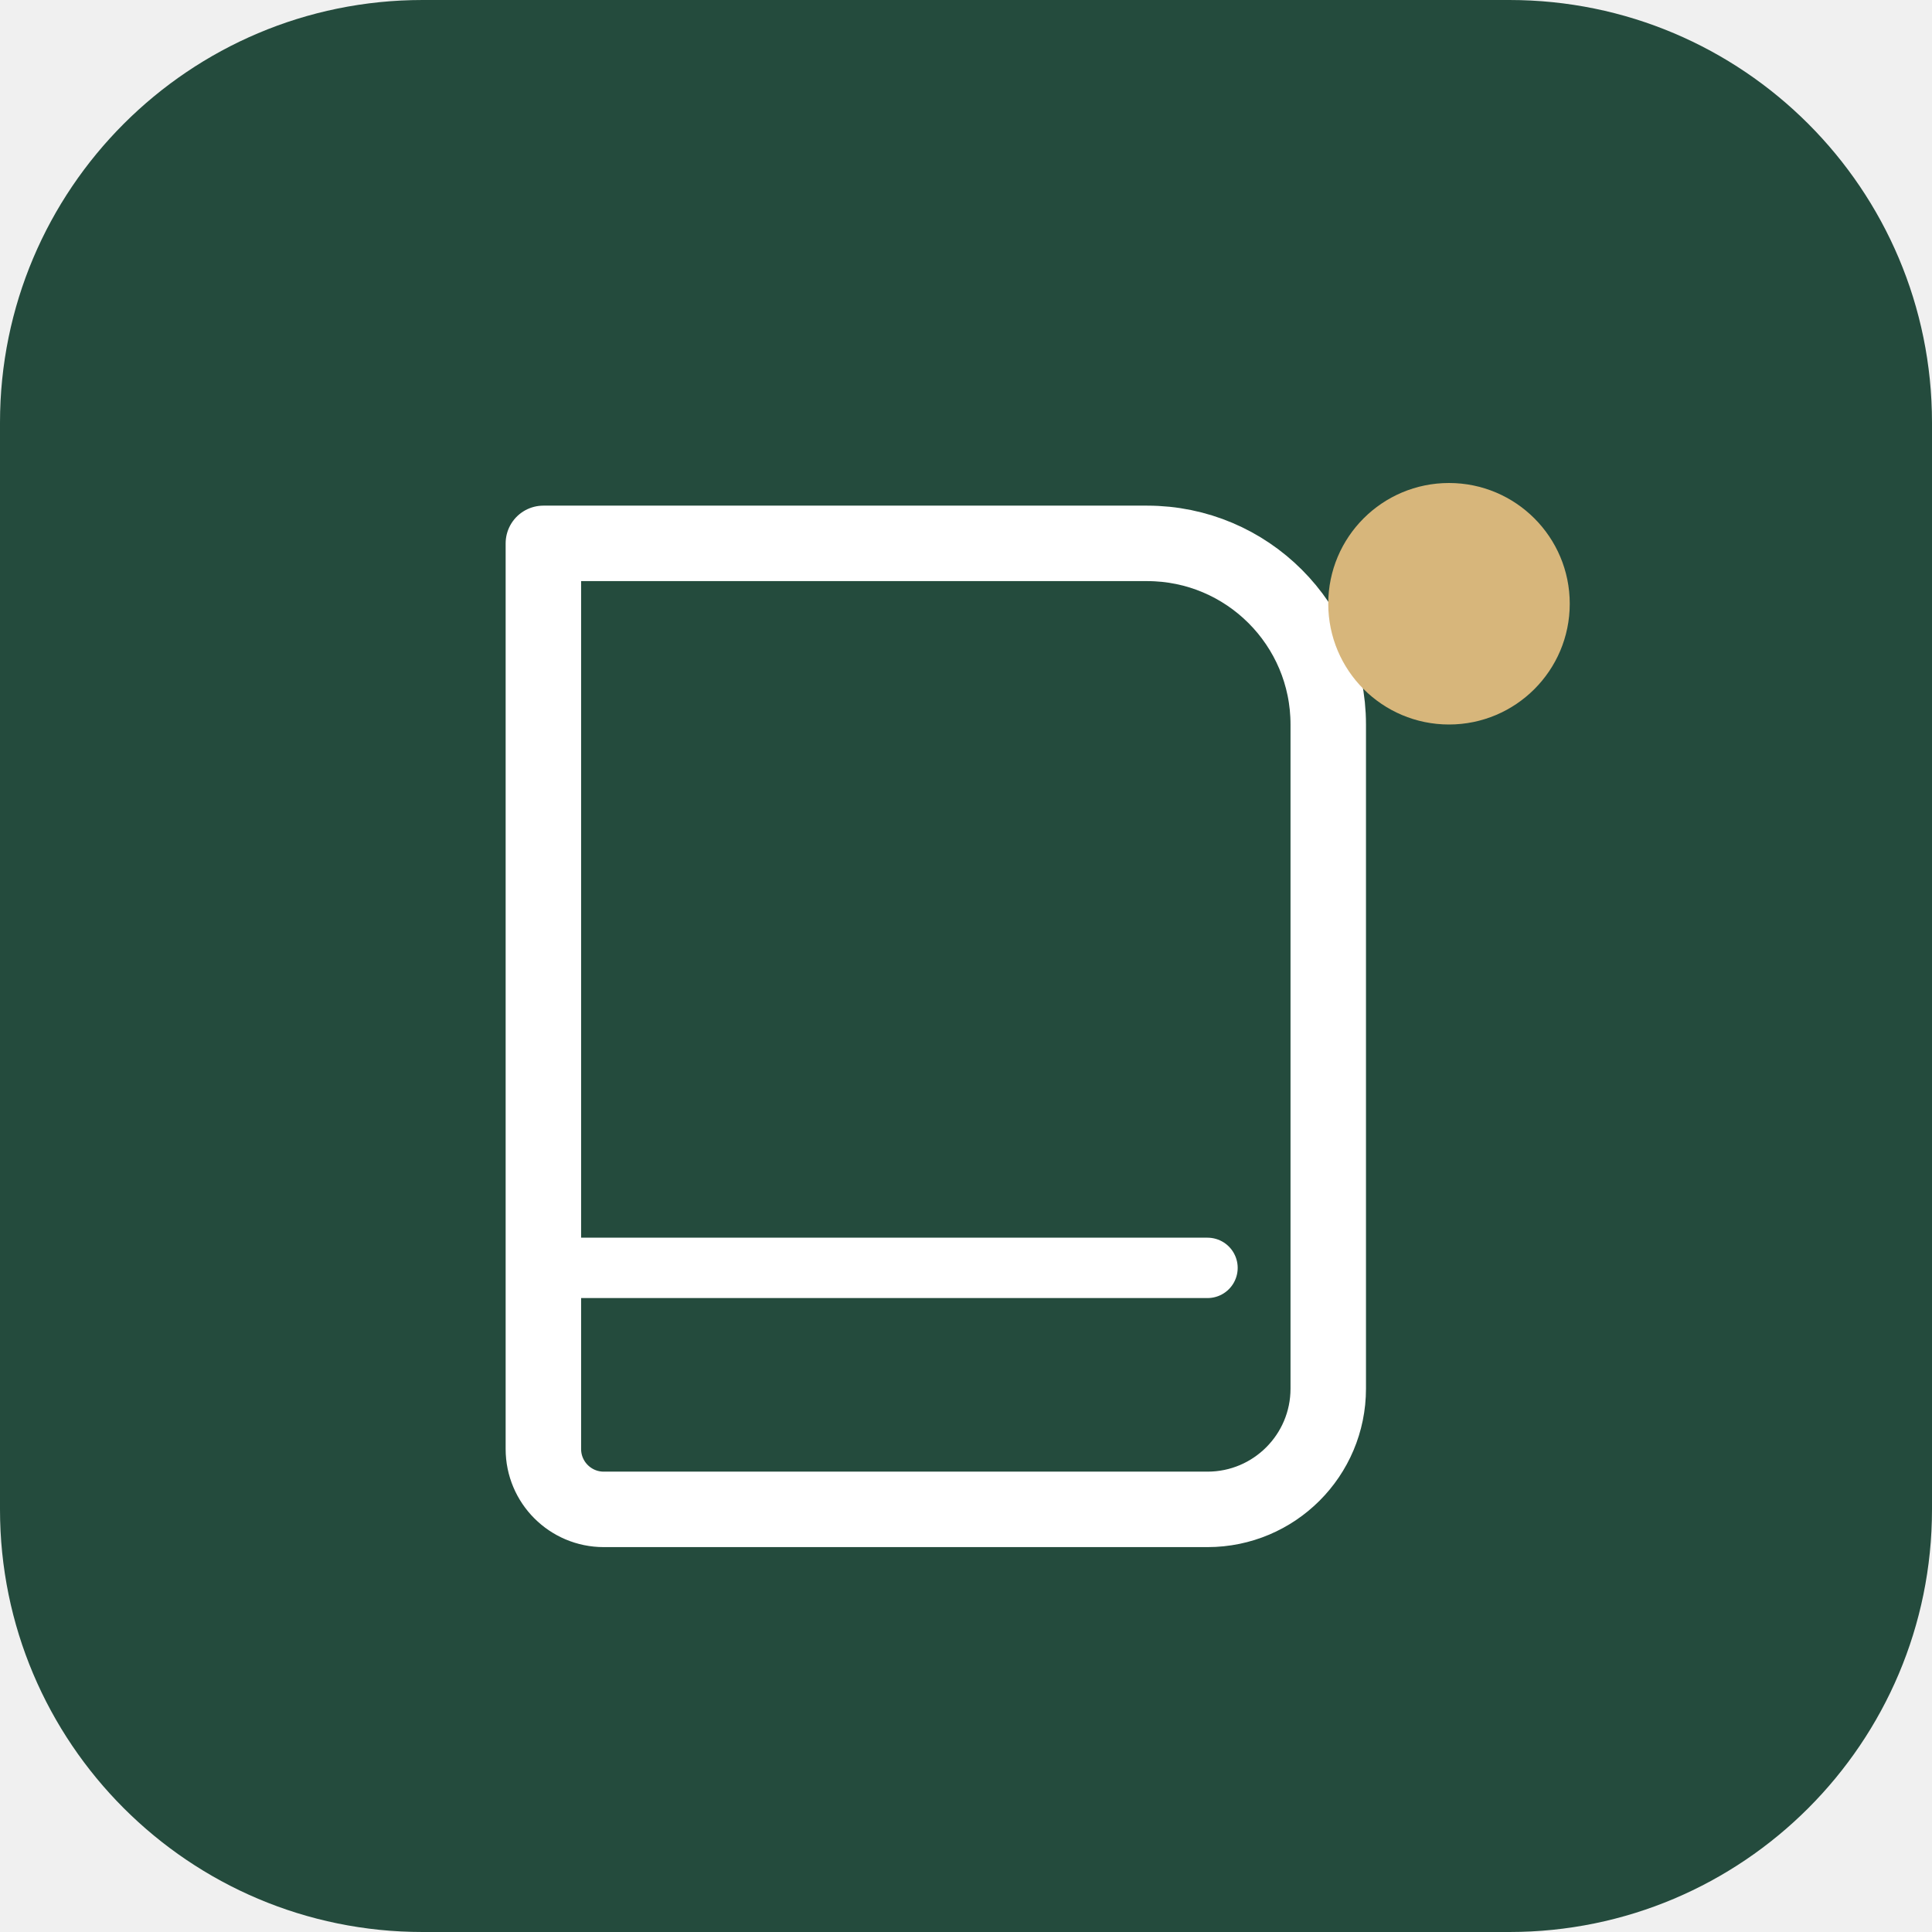
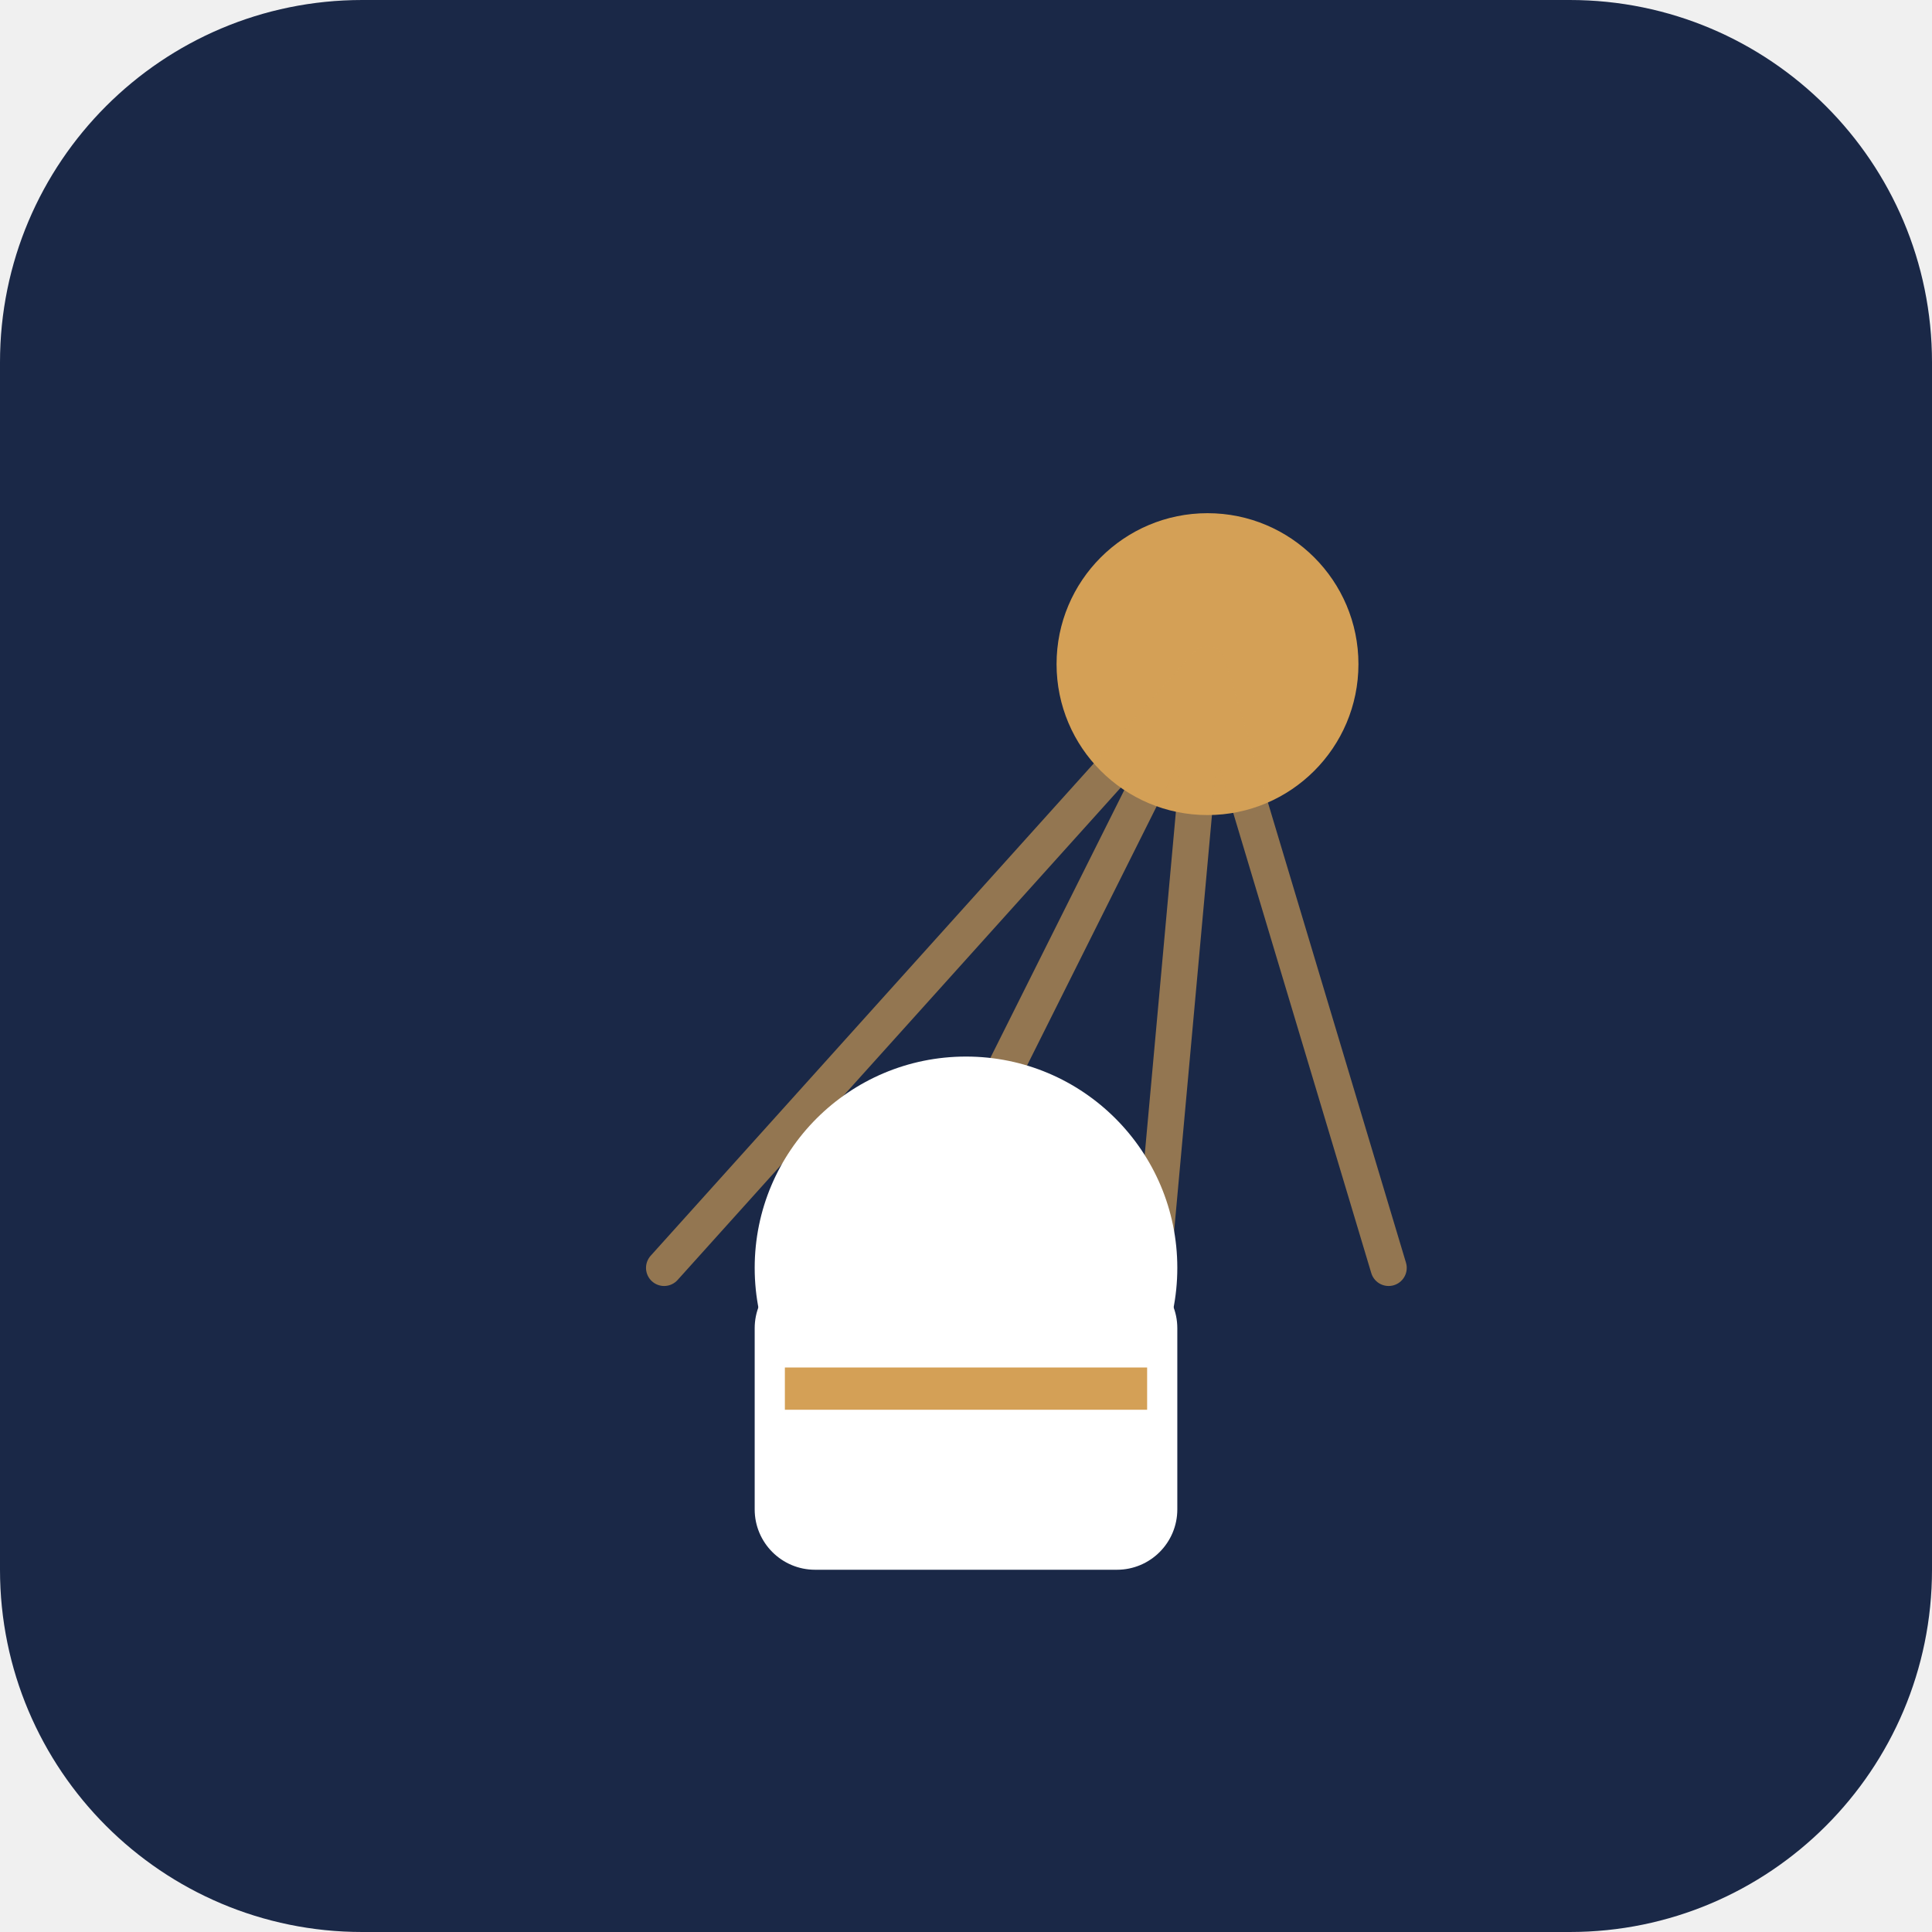
<svg xmlns="http://www.w3.org/2000/svg" viewBox="0 0 64 64">
-   <rect width="64" height="64" rx="14" fill="#244b3d" />
-   <path d="M18 18h20a6 6 0 0 1 6 6v22a4 4 0 0 1-4 4H20a2 2 0 0 1-2-2V18z" fill="none" stroke="#fff" stroke-width="2.5" stroke-linejoin="round" />
-   <path d="M18 42h22" stroke="#fff" stroke-width="2" stroke-linecap="round" />
-   <circle cx="48" cy="20" r="4" fill="#d7b67b" />
+   <rect width="64" height="64" rx="12" fill="#1a2847" />
+   <circle cx="40" cy="22" r="5" fill="#d4a056" />
+   <path d="M40 22 L22 42 M40 22 L30 42 M40 22 L38 44 M40 22 L46 42" stroke="#d4a056" stroke-width="1.2" opacity="0.65" stroke-linecap="round" />
+   <circle cx="32" cy="42" r="7" fill="#fff" />
+   <rect x="25" y="42" width="14" height="10" rx="2" fill="#fff" />
+   <path d="M26 46 L38 46" stroke="#d4a056" stroke-width="1.4" />
</svg>
